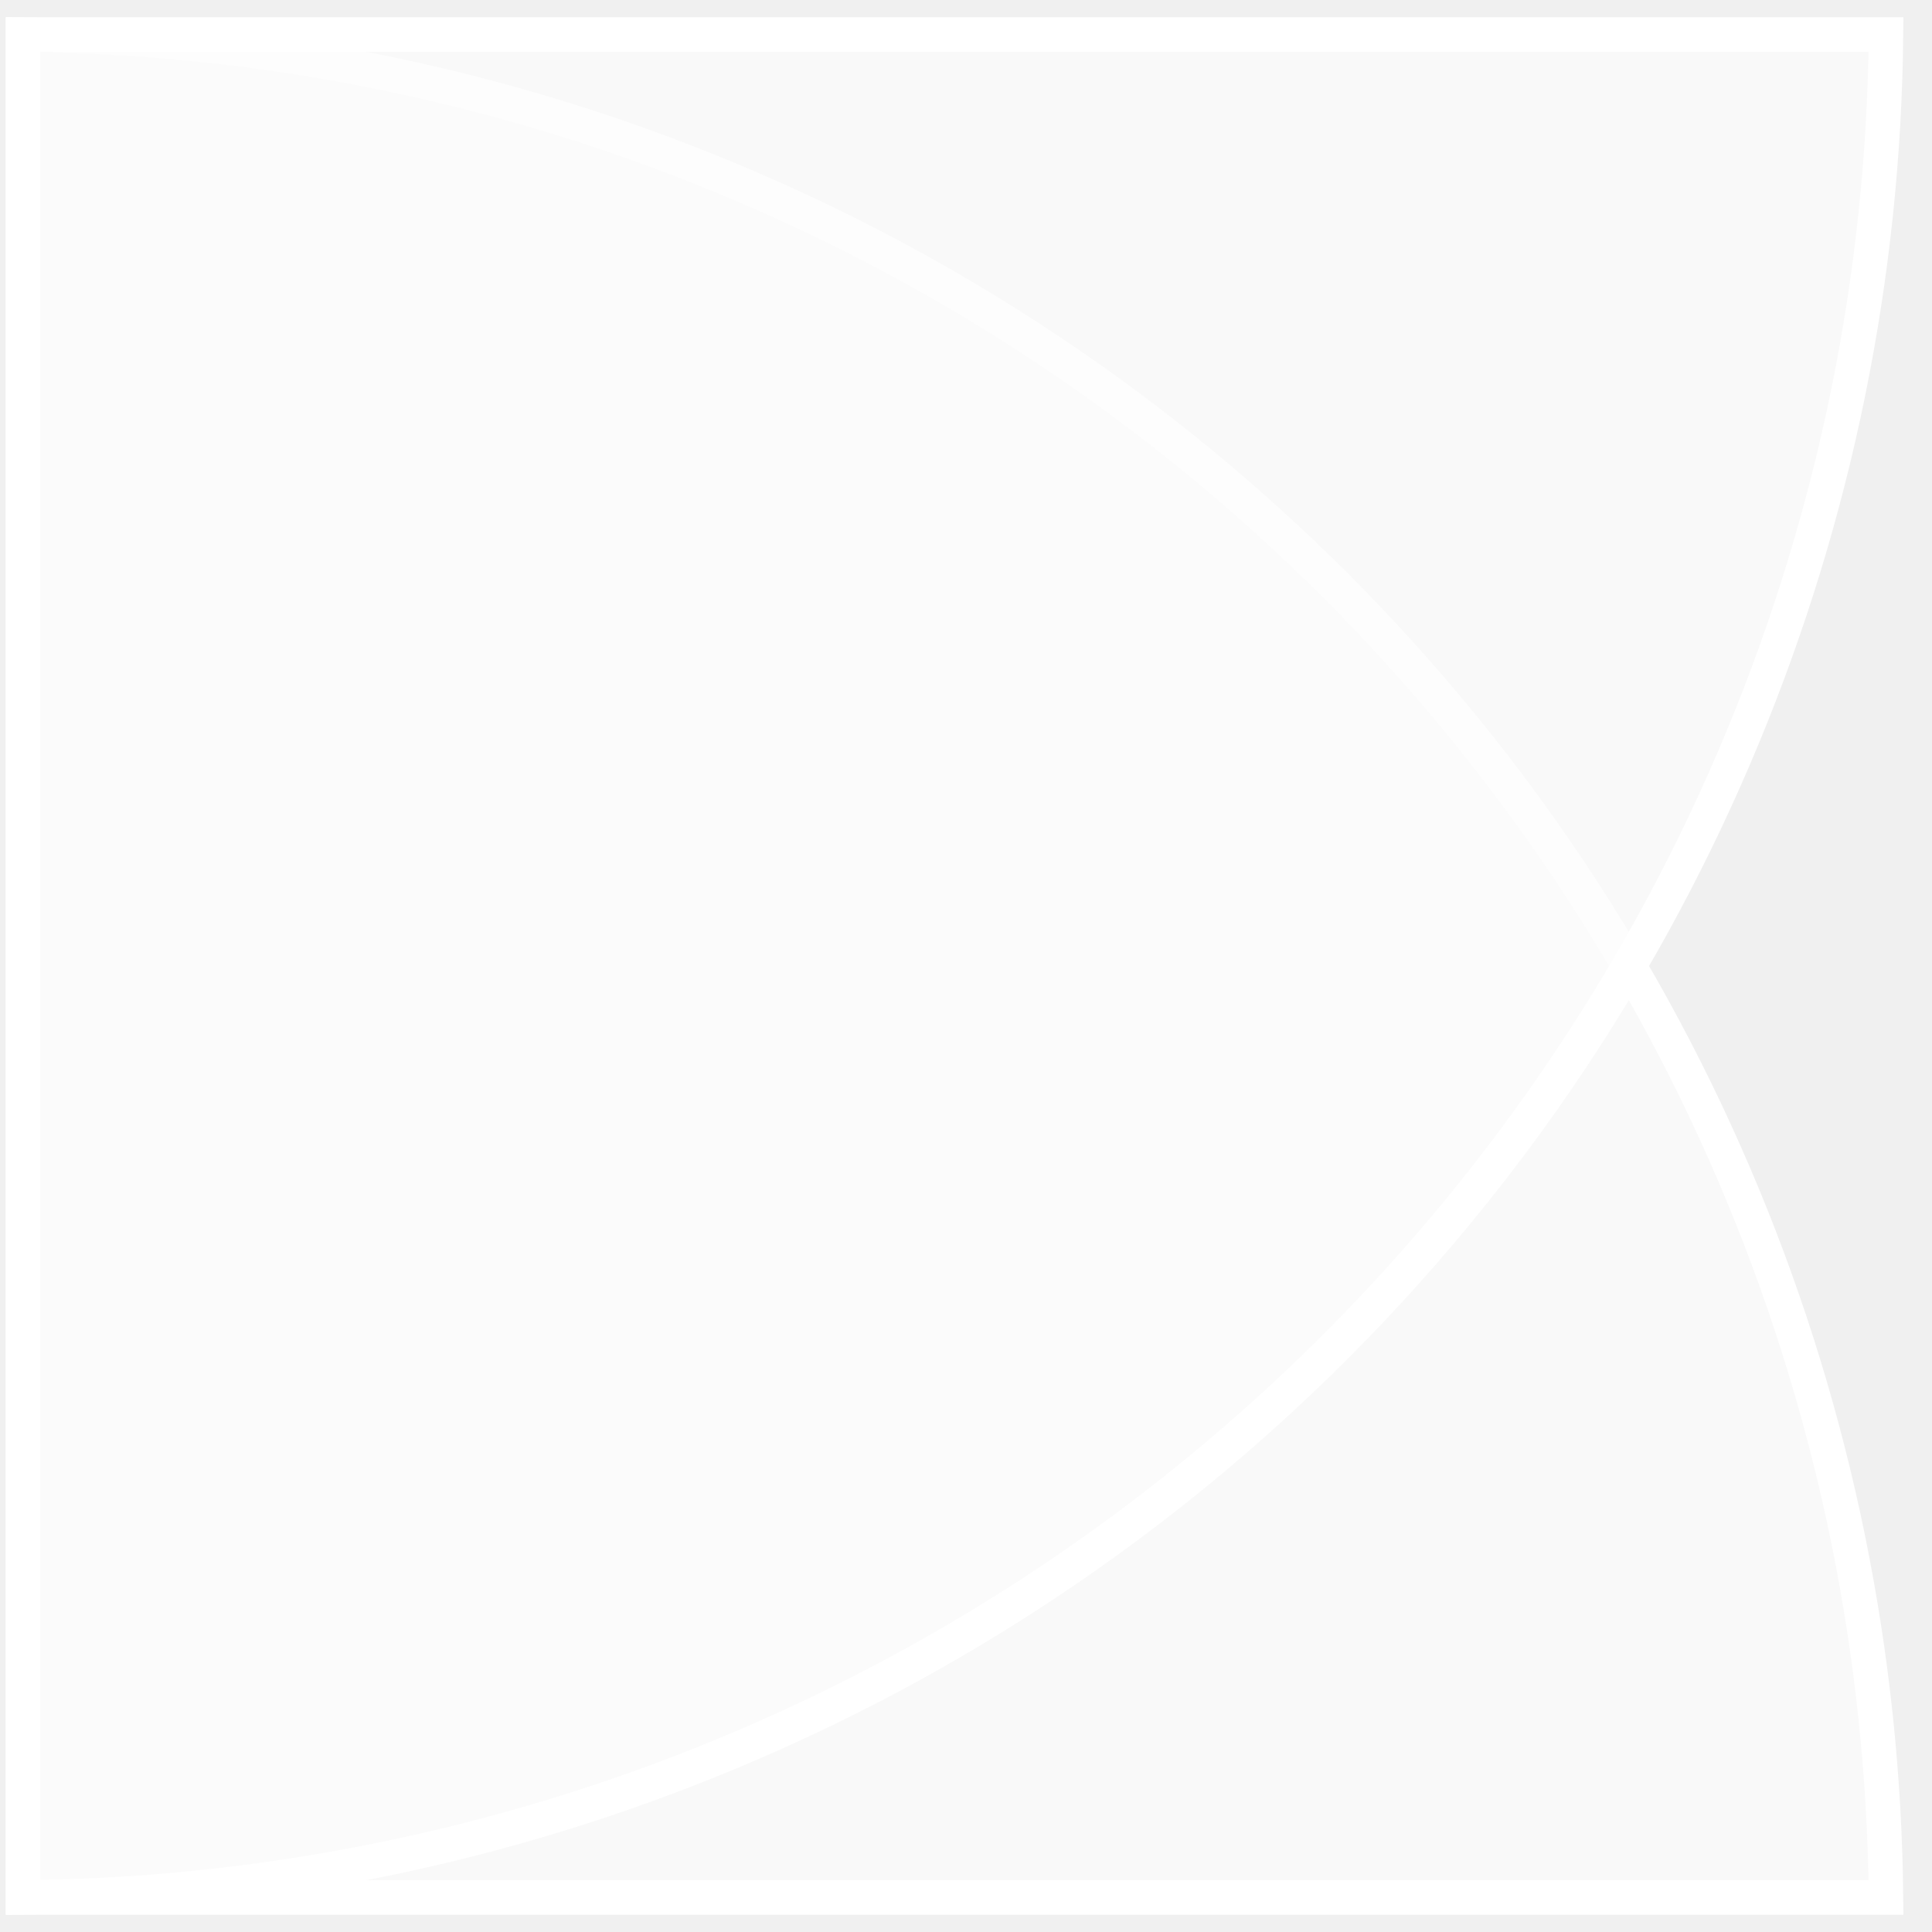
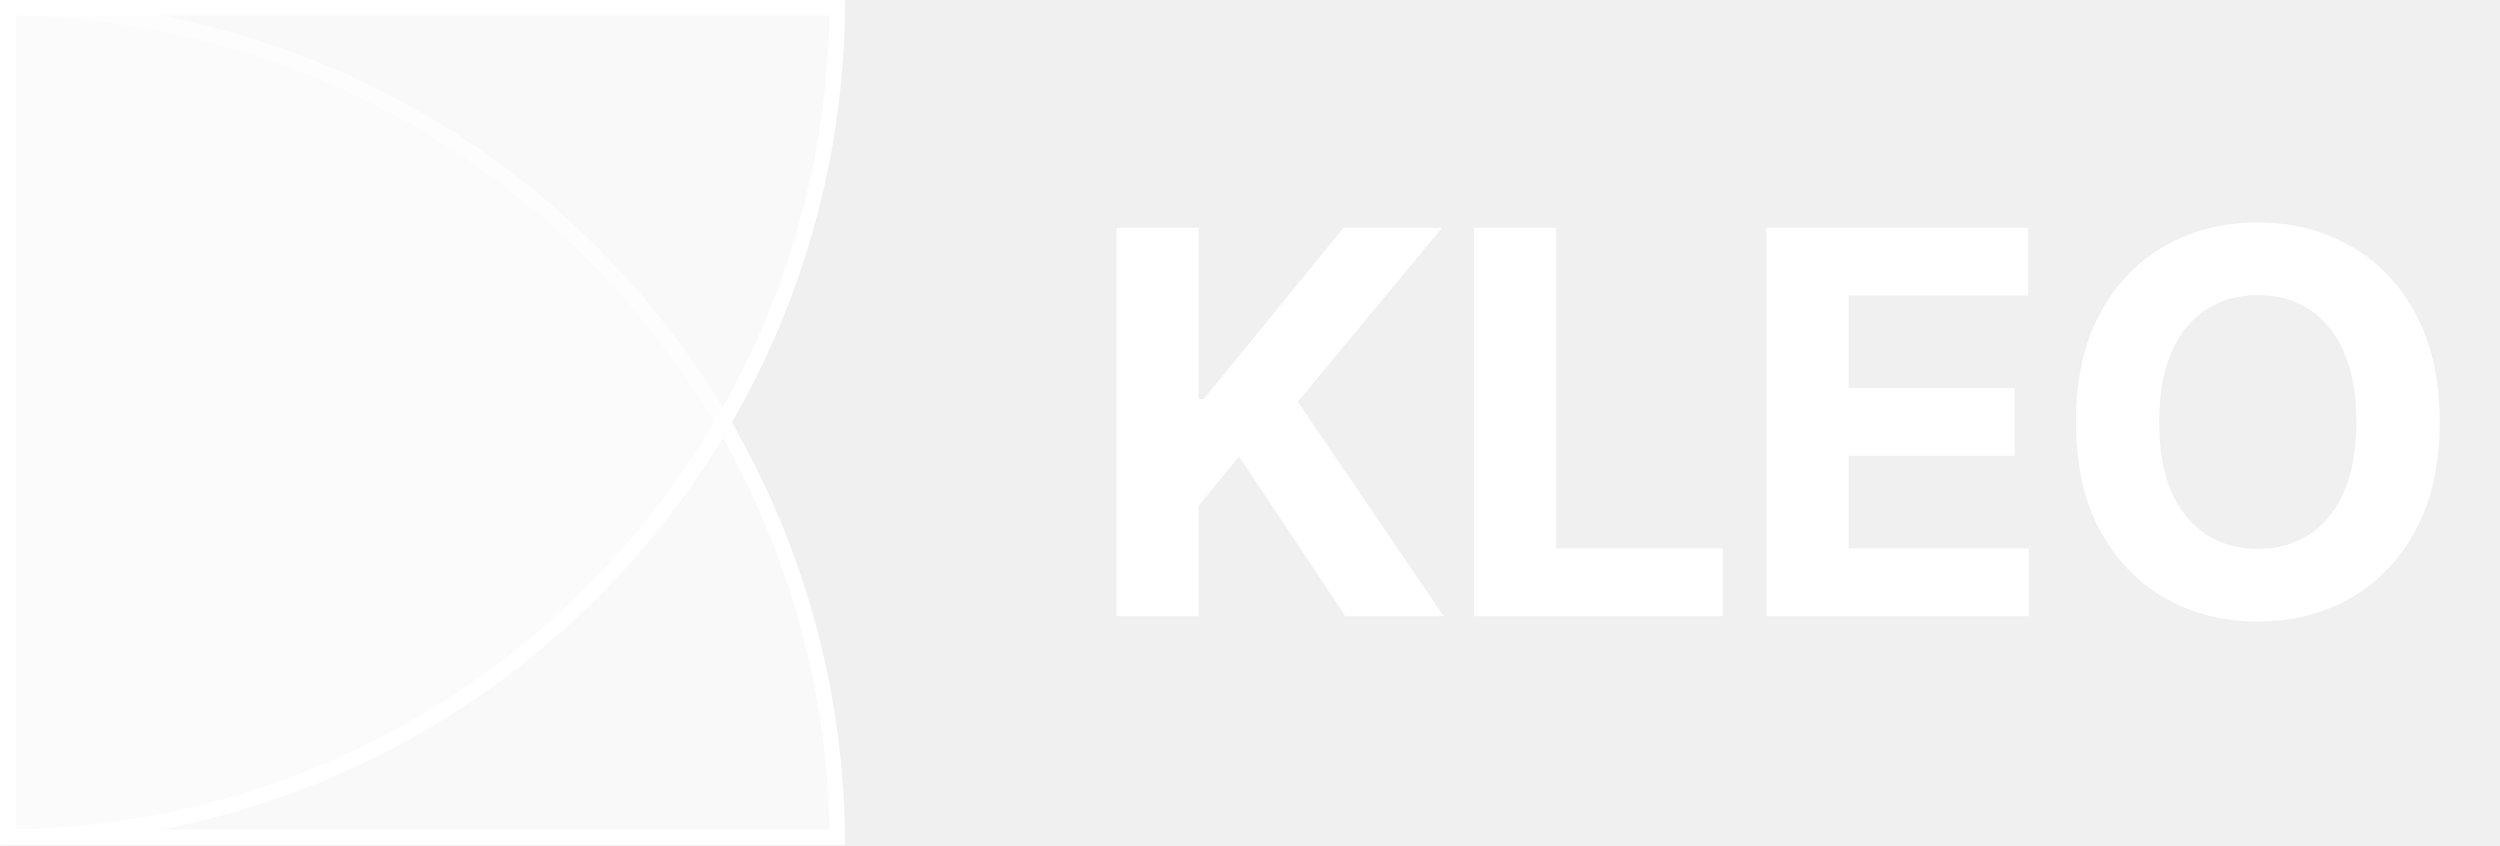
- <svg xmlns="http://www.w3.org/2000/svg" width="56" height="56" viewBox="0 0 56 56" fill="none">
-   <path d="M50.519 34.644C53.194 41.102 54.602 48.013 54.666 55H0.668L0.668 1.002C7.655 1.066 14.566 2.473 21.024 5.149C27.637 7.887 33.645 11.902 38.705 16.963C43.766 22.023 47.781 28.032 50.519 34.644Z" fill="#FCFCFD" fill-opacity="0.7" stroke="white" />
-   <path d="M54.666 1C54.602 7.987 53.194 14.898 50.519 21.356C47.781 27.968 43.766 33.977 38.705 39.037C33.645 44.098 27.637 48.113 21.024 50.851C14.566 53.526 7.655 54.934 0.668 54.998L0.668 1H54.666Z" fill="#FCFCFD" fill-opacity="0.7" stroke="white" />
+ <svg xmlns="http://www.w3.org/2000/svg" width="71" height="24" viewBox="0 0 71 24" fill="none">
+   <path d="M21.971 14.899C23.139 17.717 23.753 20.733 23.781 23.782H0.218L0.218 0.219C3.267 0.247 6.283 0.861 9.101 2.028C11.986 3.224 14.608 4.975 16.816 7.184C19.025 9.392 20.776 12.014 21.971 14.899Z" fill="#FCFCFD" fill-opacity="0.7" stroke="white" stroke-width="0.436" />
+   <path d="M23.781 0.218C23.753 3.267 23.139 6.283 21.971 9.101C20.776 11.986 19.025 14.608 16.816 16.816C14.608 19.025 11.986 20.776 9.101 21.971C6.283 23.139 3.267 23.753 0.218 23.781L0.218 0.218H23.781Z" fill="#FCFCFD" fill-opacity="0.7" stroke="white" stroke-width="0.436" />
+   <path d="M31.709 17.5V6.469H34.041V11.333H34.187L38.156 6.469H40.952L36.858 11.408L41 17.5H38.21L35.188 12.965L34.041 14.365V17.5H31.709ZM41.863 17.5V6.469H44.195V15.577H48.925V17.5H41.863ZM50.166 17.5V6.469H57.599V8.392H52.498V11.02H57.217V12.943H52.498V15.577H57.621V17.5H50.166ZM69.287 11.984C69.287 13.187 69.059 14.211 68.603 15.055C68.151 15.898 67.533 16.543 66.75 16.988C65.971 17.43 65.095 17.651 64.122 17.651C63.141 17.651 62.261 17.428 61.482 16.983C60.703 16.538 60.087 15.893 59.635 15.049C59.182 14.205 58.956 13.184 58.956 11.984C58.956 10.781 59.182 9.758 59.635 8.914C60.087 8.07 60.703 7.427 61.482 6.986C62.261 6.54 63.141 6.318 64.122 6.318C65.095 6.318 65.971 6.54 66.75 6.986C67.533 7.427 68.151 8.07 68.603 8.914C69.059 9.758 69.287 10.781 69.287 11.984ZM66.923 11.984C66.923 11.205 66.806 10.548 66.572 10.013C66.343 9.478 66.018 9.072 65.597 8.796C65.177 8.519 64.685 8.381 64.122 8.381C63.558 8.381 63.066 8.519 62.646 8.796C62.226 9.072 61.899 9.478 61.665 10.013C61.436 10.548 61.321 11.205 61.321 11.984C61.321 12.764 61.436 13.421 61.665 13.956C61.899 14.491 62.226 14.897 62.646 15.173C63.066 15.45 63.558 15.588 64.122 15.588C64.685 15.588 65.177 15.45 65.597 15.173C66.018 14.897 66.343 14.491 66.572 13.956C66.806 13.421 66.923 12.764 66.923 11.984Z" fill="white" />
</svg>
